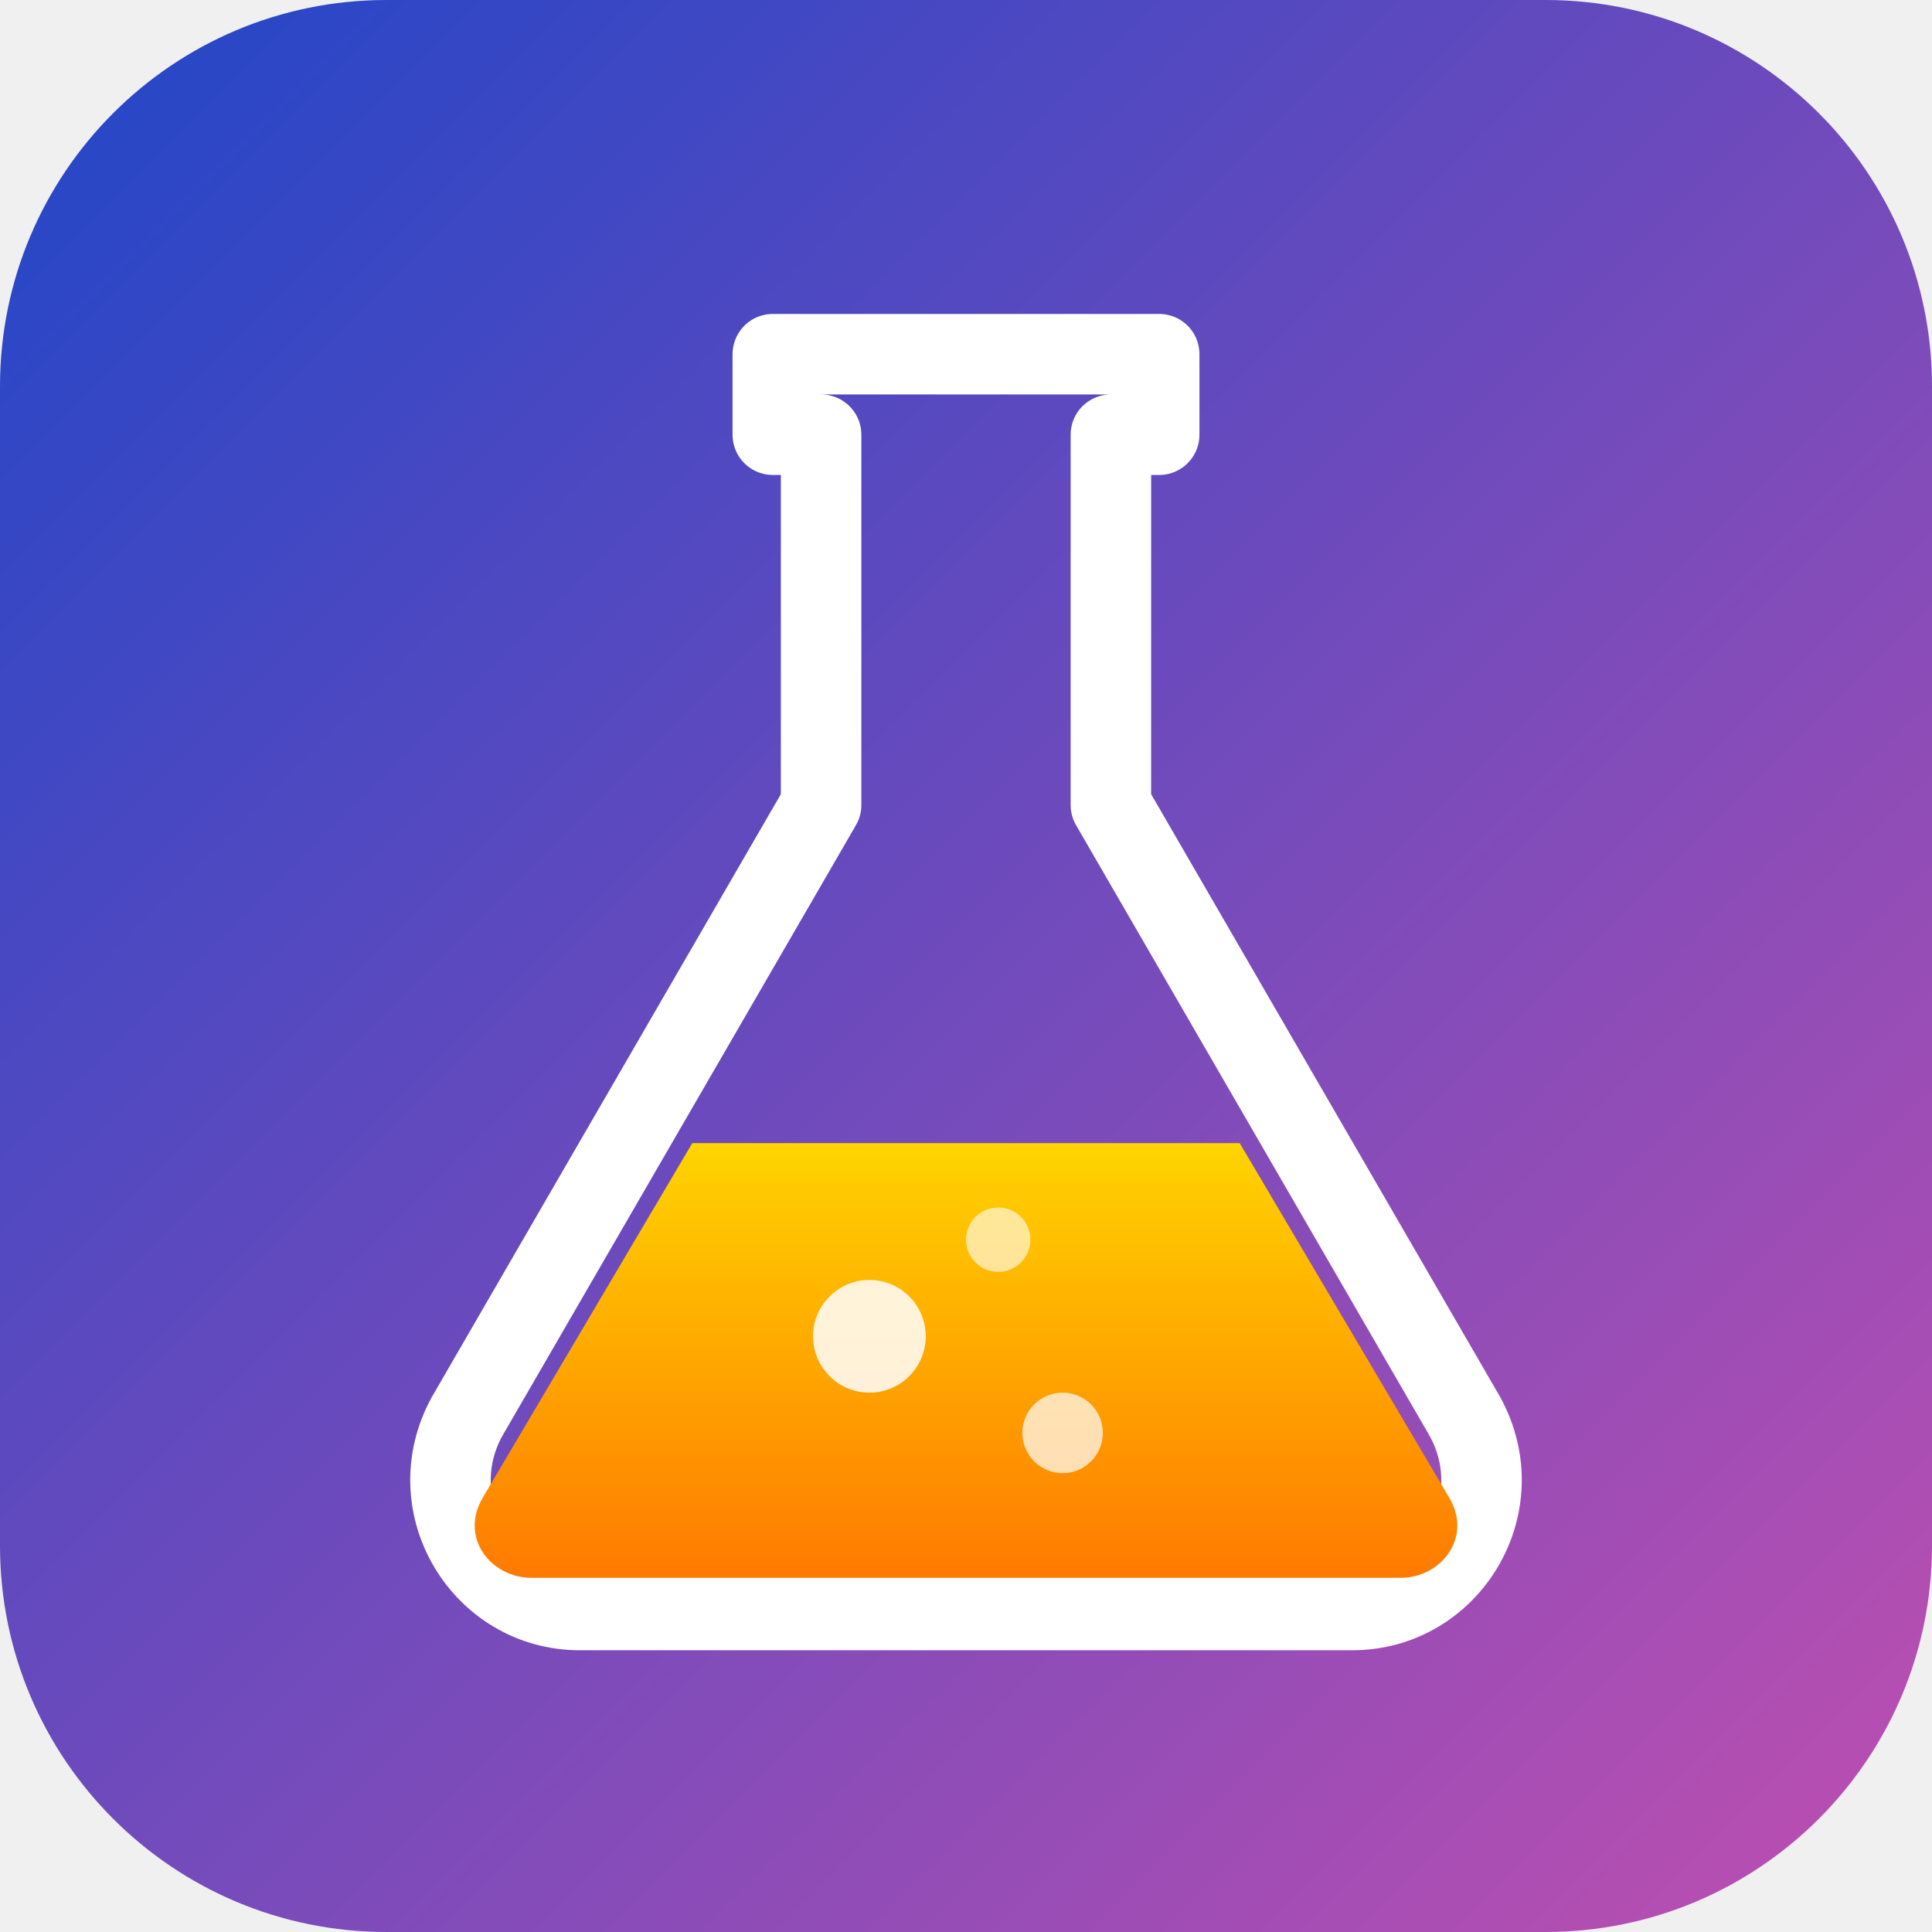
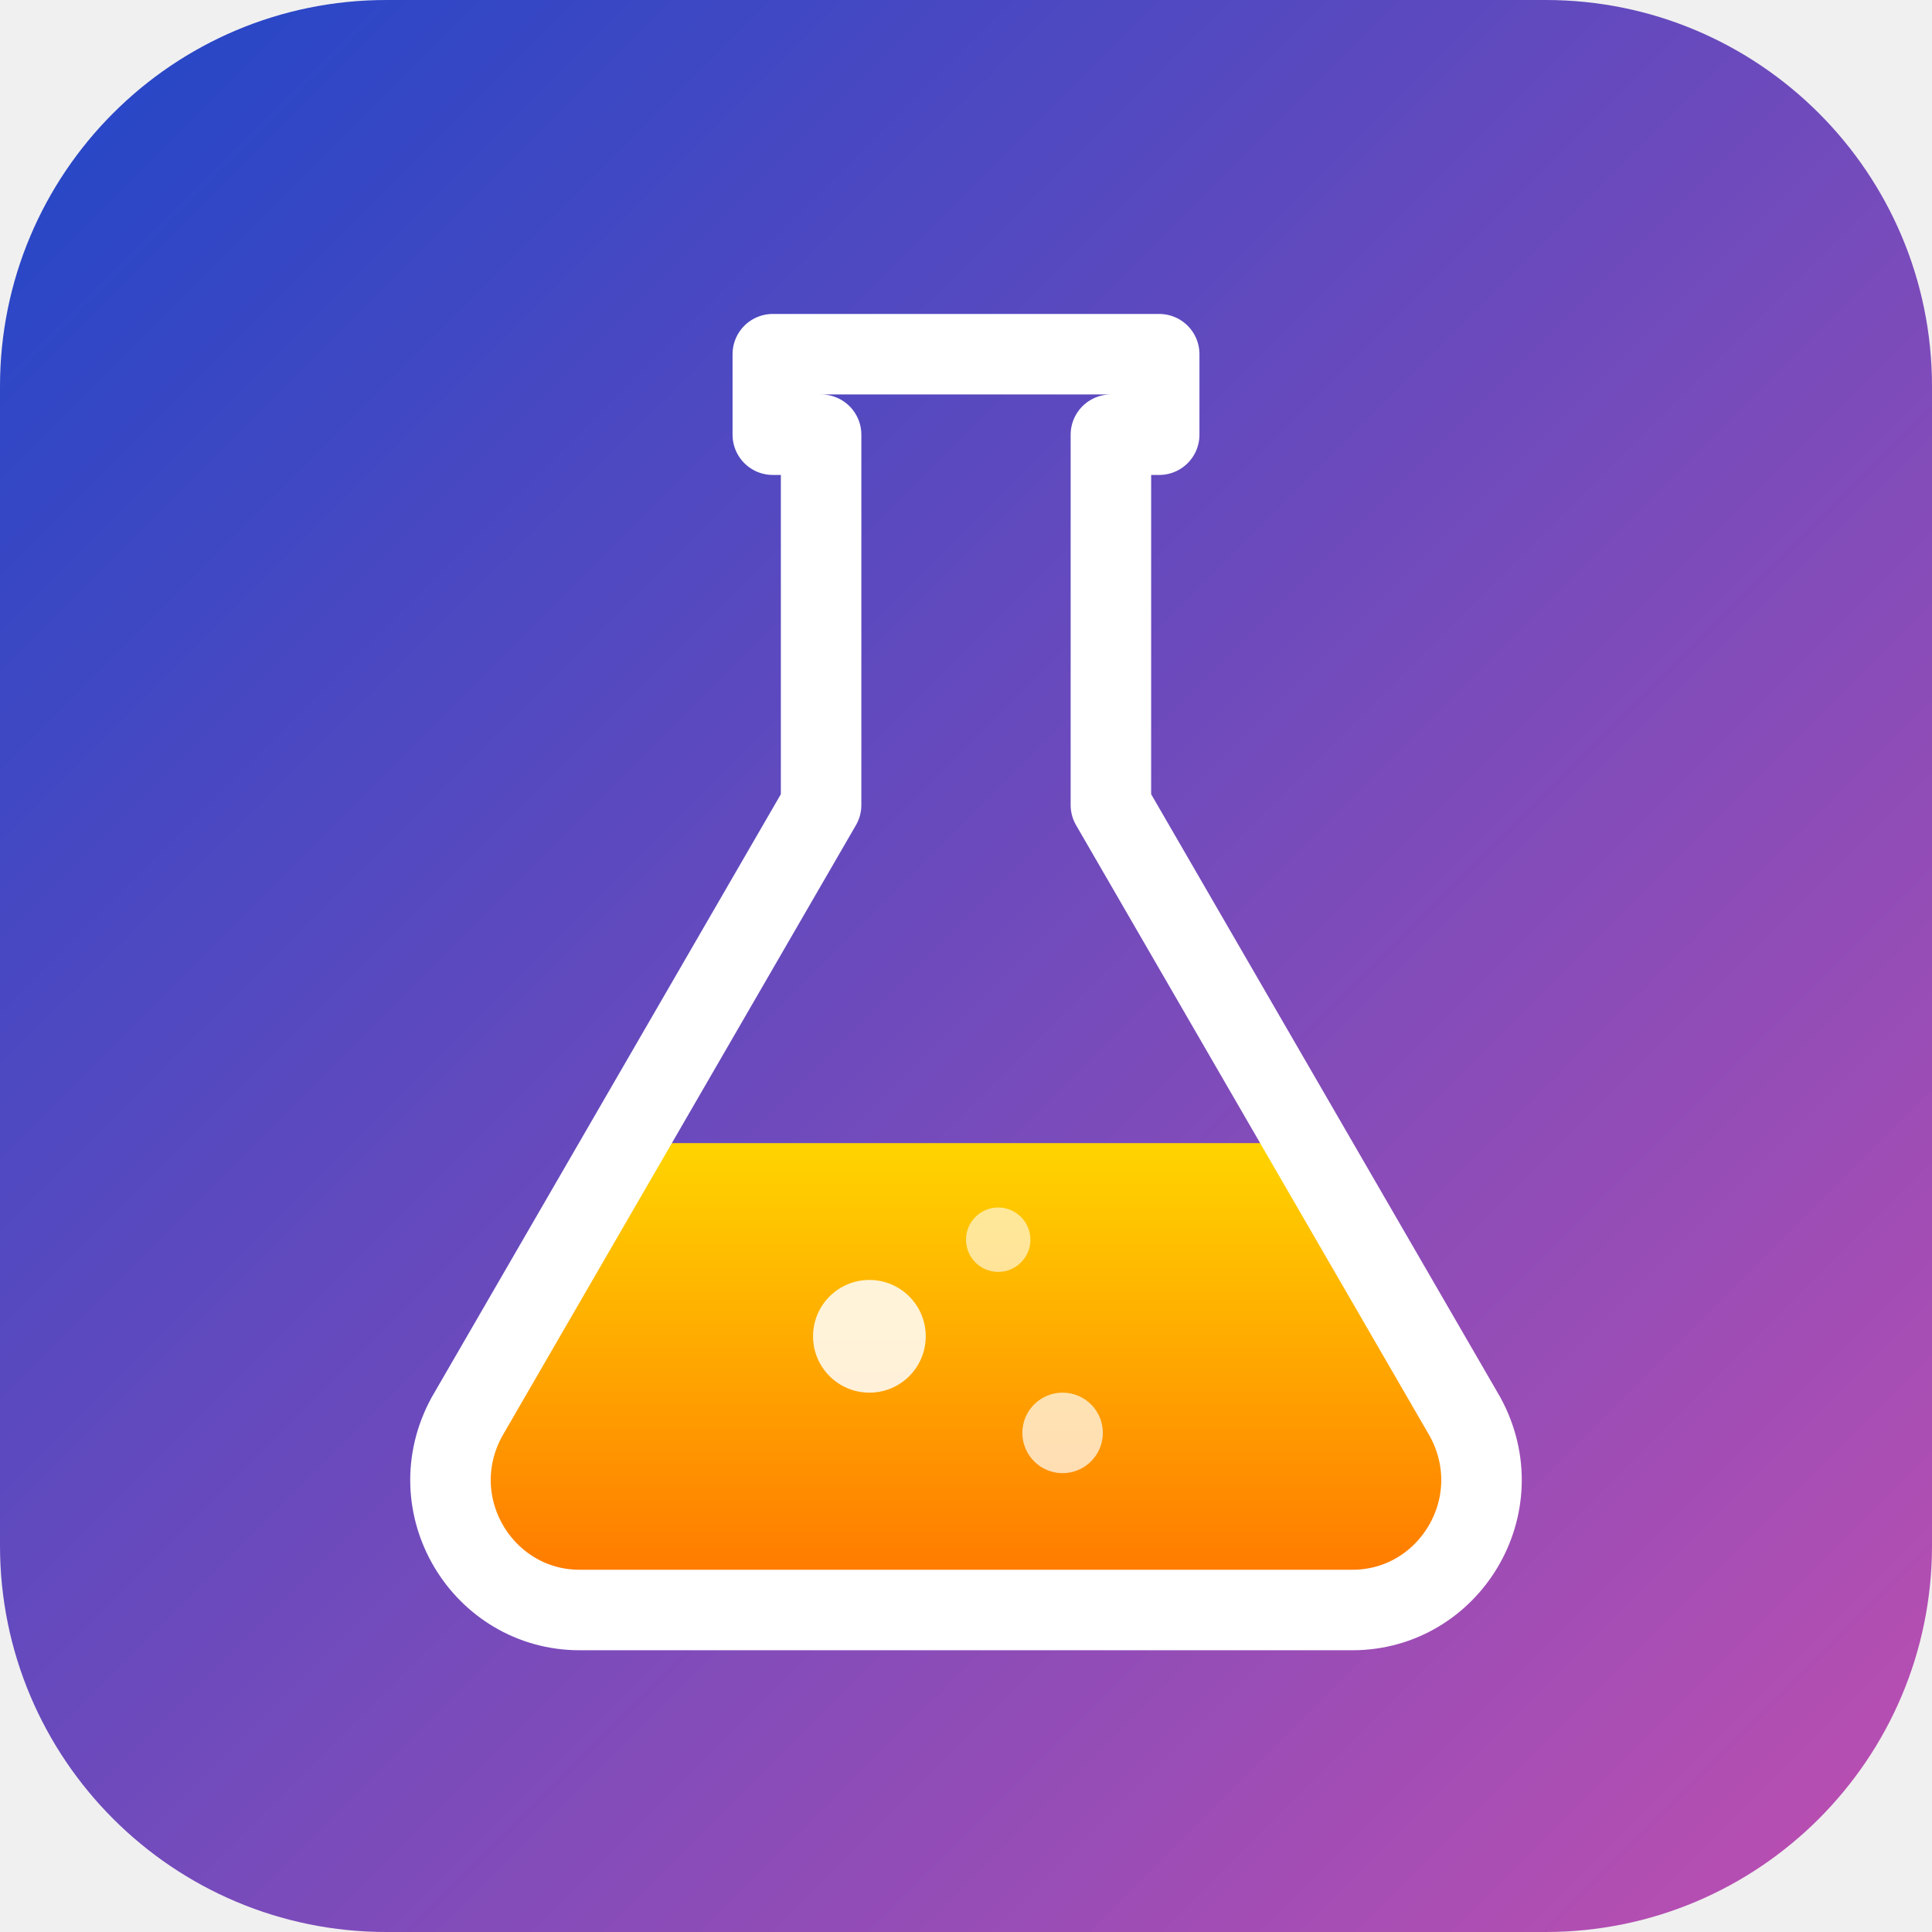
<svg xmlns="http://www.w3.org/2000/svg" viewBox="0 0 240 240" width="240" height="240">
  <defs>
    <linearGradient id="g" x1="0" y1="0" x2="1" y2="1">
      <stop offset="0" stop-color="#1f46c8" />
      <stop offset="1" stop-color="#c04fb0" />
    </linearGradient>
-     <linearGradient id="l" x1="0" y1="0" x2="0" y2="1">
+     <linearGradient id="l" gradientUnits="userSpaceOnUse" x1="0" y1="142" x2="0" y2="196">
      <stop offset="0" stop-color="#ffd400" />
      <stop offset="1" stop-color="#ff7a00" />
    </linearGradient>
+     <clipPath id="flask">
+       <path d="M96 44h48v10h-6v46l44 76c6 11-2 24-14 24H72c-12 0-20-13-14-24l44-76V54h-6z" />
+     </clipPath>
  </defs>
  <rect width="240" height="240" rx="48" fill="url(#g)" />
-   <path d="M96 44h48v10h-6v46l44 76c6 11-2 24-14 24H72c-12 0-20-13-14-24l44-76V54h-6z" fill="none" stroke="#fff" stroke-width="10" stroke-linejoin="round" />
-   <path d="M86 142h68l26 44c3 5-1 10-6 10H66c-5 0-9-5-6-10z" fill="url(#l)" />
+   <rect x="40" y="142" width="160" height="70" fill="url(#l)" clip-path="url(#flask)" />
  <circle cx="108" cy="166" r="7" fill="#fff" opacity=".85" />
  <circle cx="132" cy="178" r="5" fill="#fff" opacity=".7" />
  <circle cx="124" cy="154" r="4" fill="#fff" opacity=".6" />
+   <path d="M96 44h48v10h-6v46l44 76c6 11-2 24-14 24H72c-12 0-20-13-14-24l44-76V54h-6z" fill="none" stroke="#fff" stroke-width="10" stroke-linejoin="round" />
</svg>
